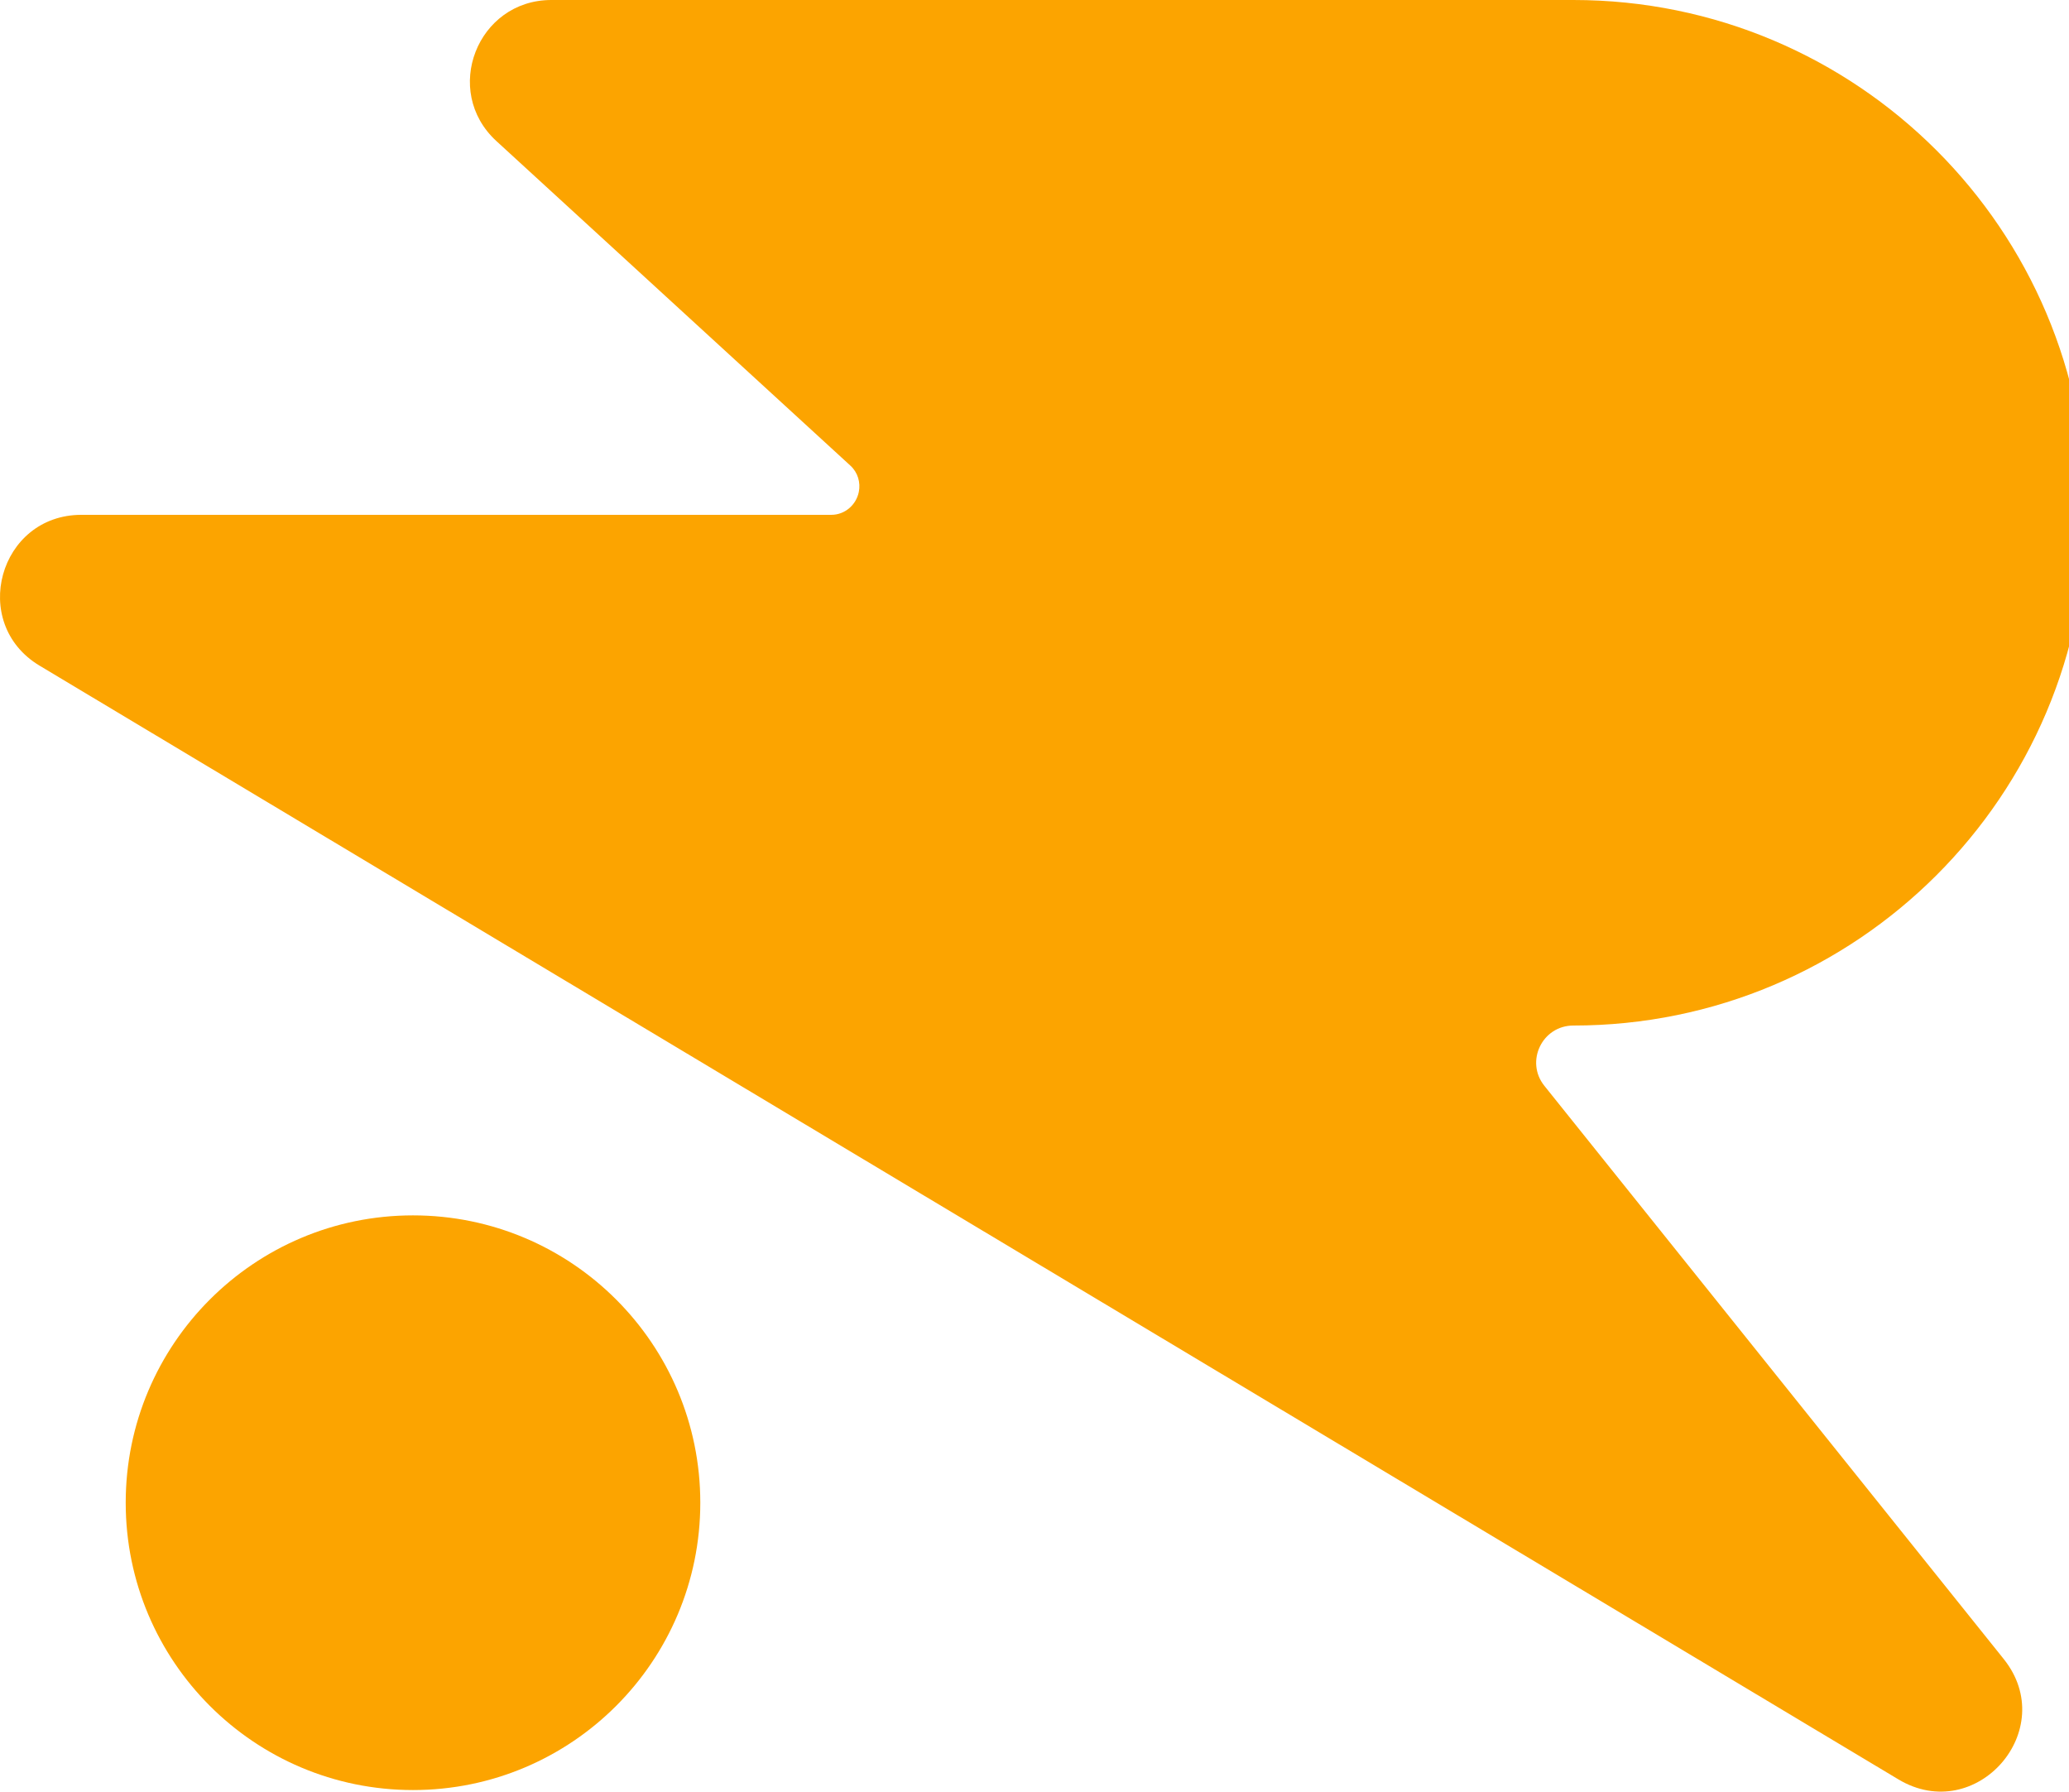
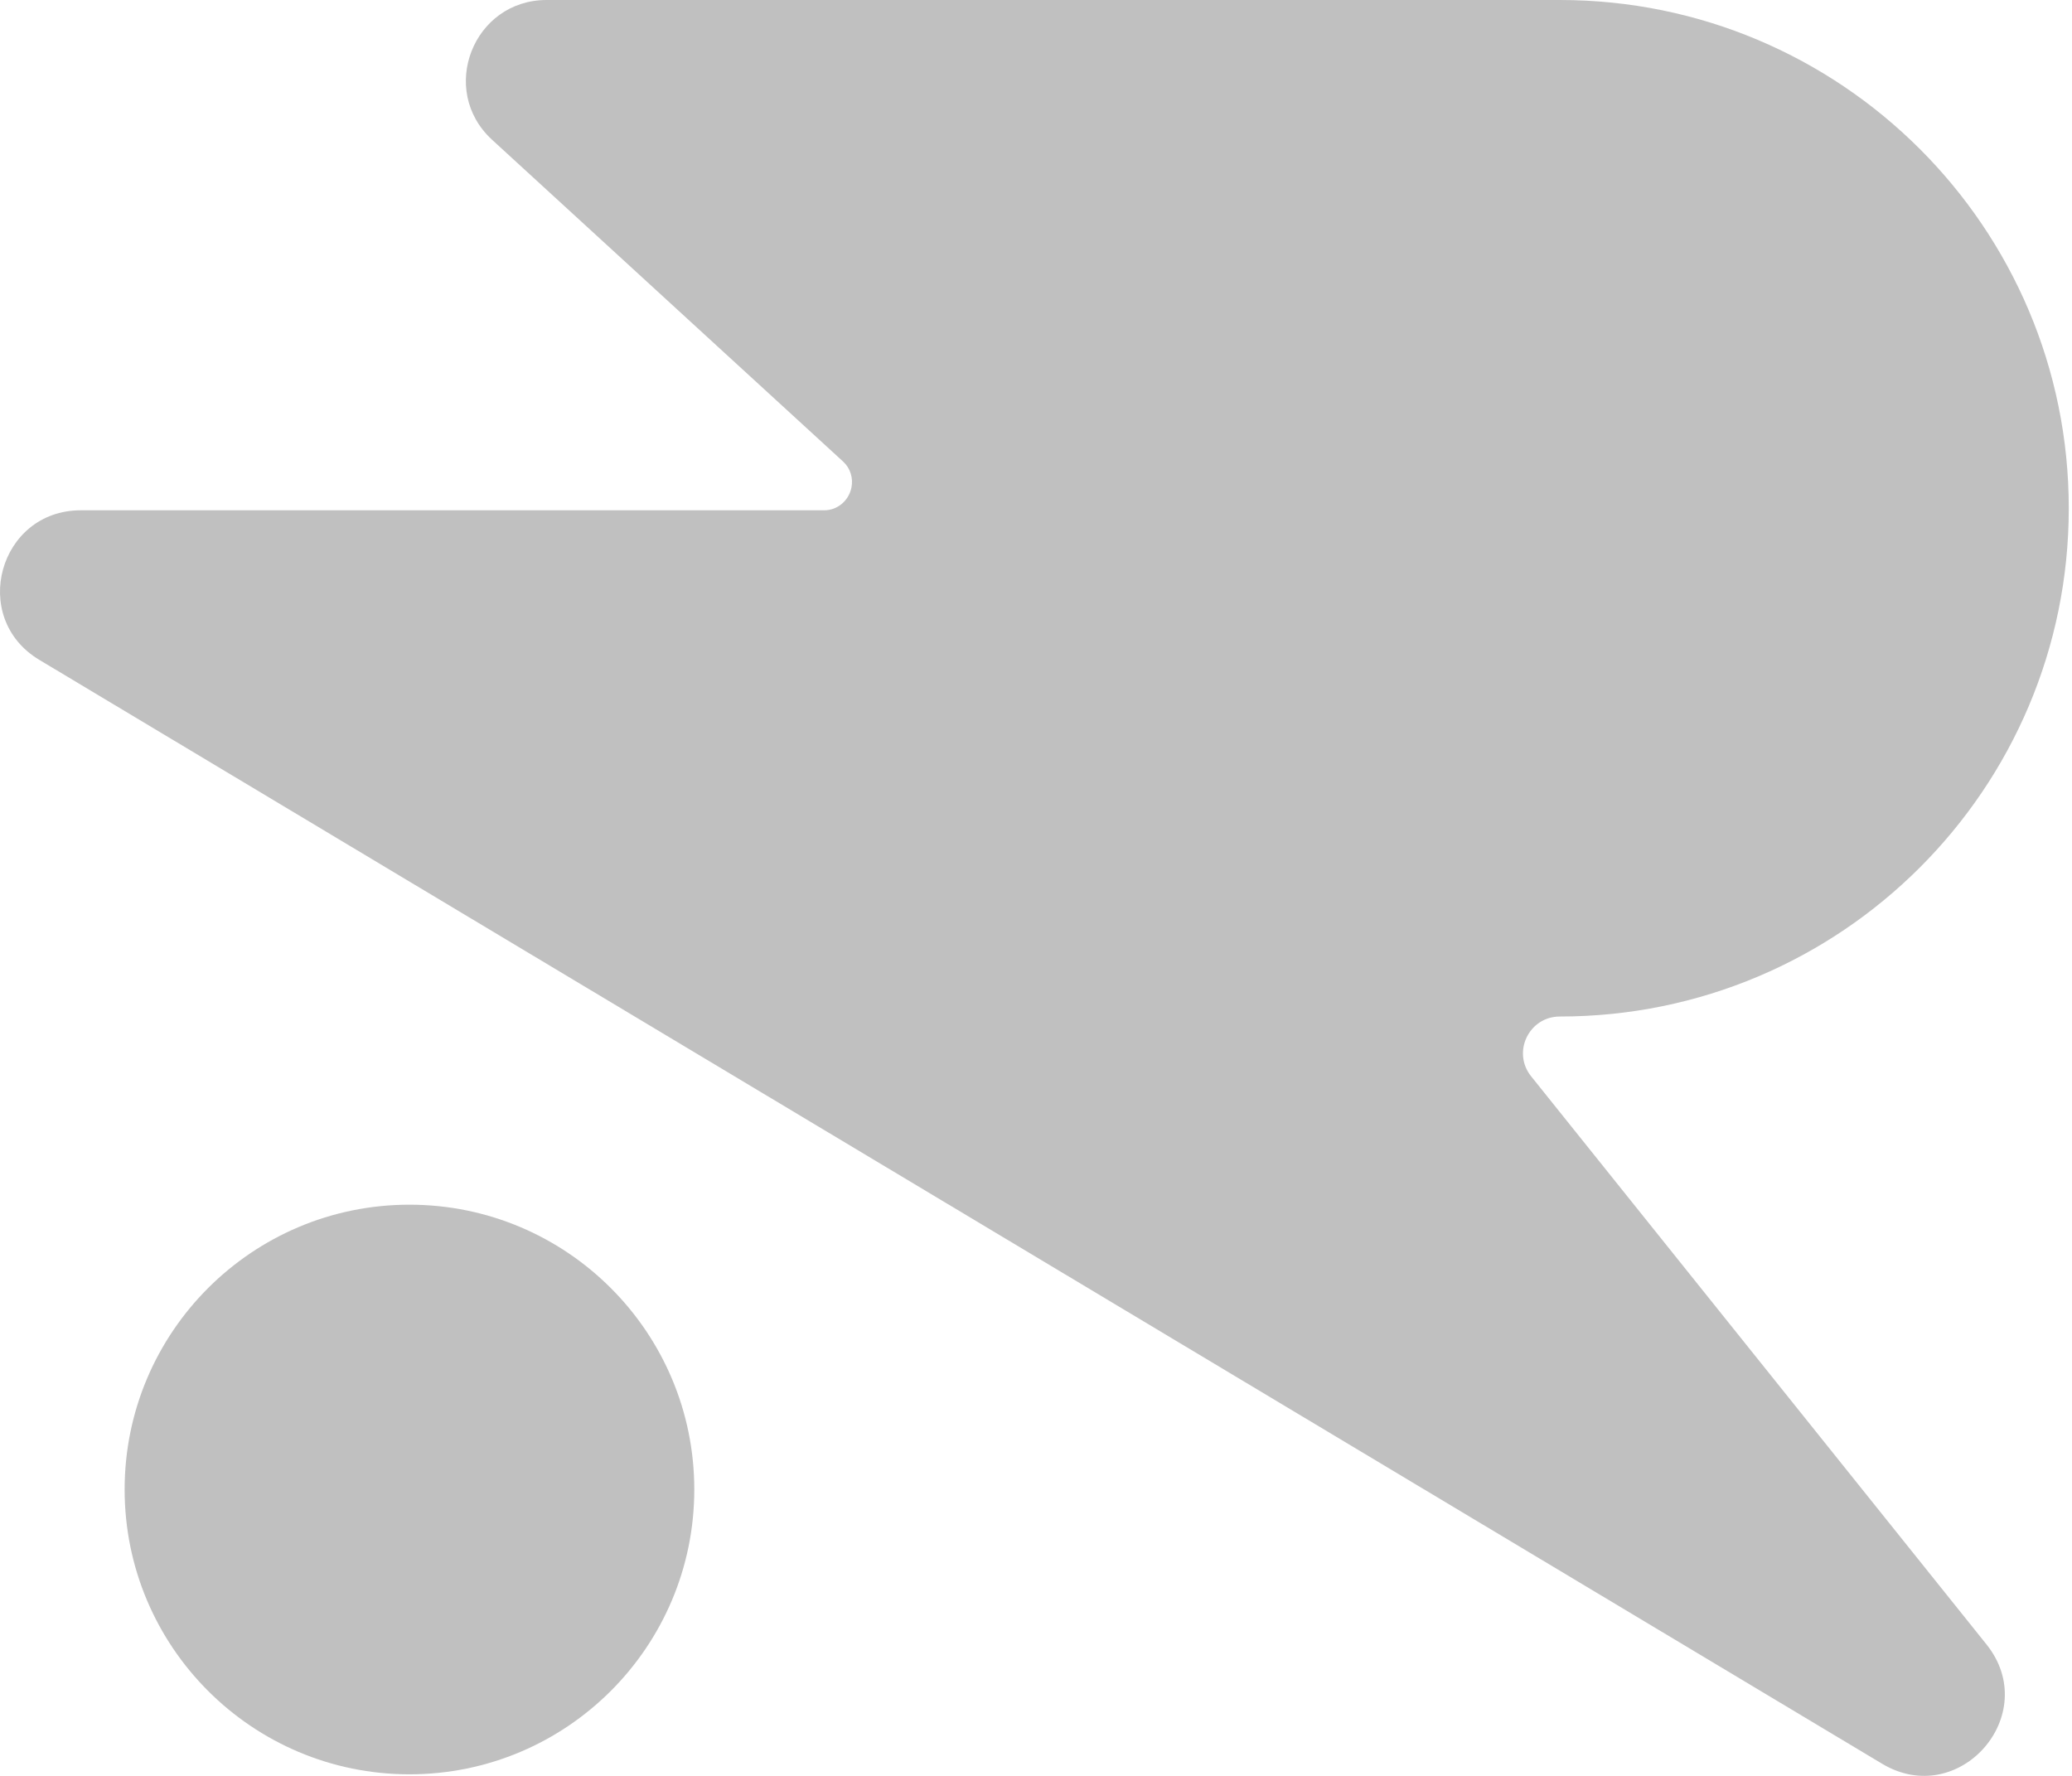
- <svg xmlns="http://www.w3.org/2000/svg" width="395" height="342" viewBox="0 0 395 342" fill="none">
-   <path fill="#FCA400" fill-rule="evenodd" clip-rule="evenodd" d="M362.427 339.66C377.272 348.554 393.348 330.175 382.531 316.678L294.839 207.266C291.124 202.631 294.429 195.762 300.373 195.762C354.5 195.762 398.378 151.939 398.378 97.881C398.378 43.823 354.5 0 300.373 0H279.906C278.73 0 277.875 0 276.75 2.36212e-05L276.262 9.58752e-06L276.416 9.59615e-06L105.264 0C91.111 0 84.341 17.367 94.766 26.924L162.36 88.89C163.754 90.168 164.34 92.089 163.952 93.939C163.43 96.429 161.264 98.274 158.717 98.274H15.55C-0.195 98.274 -5.937 118.983 7.565 127.072L362.427 339.66Z" />
-   <path fill="#FCA400" d="M133.697 286.848C133.697 317.14 109.14 341.697 78.848 341.697C48.556 341.697 24 317.14 24 286.848C24 256.556 48.556 232 78.848 232C109.14 232 133.697 256.556 133.697 286.848Z" />
+ <svg xmlns="http://www.w3.org/2000/svg" viewBox="0 0 399 342" fill="silver">
+   <path fillRule="evenodd" clipRule="evenodd" d="M362.427 339.66C377.272 348.554 393.348 330.175 382.531 316.678L294.839 207.266C291.124 202.631 294.429 195.762 300.373 195.762C354.5 195.762 398.378 151.939 398.378 97.881C398.378 43.823 354.5 0 300.373 0H279.906C278.73 0 277.875 0 276.75 2.36212e-05L276.262 9.58752e-06L276.416 9.59615e-06L105.264 0C91.111 0 84.341 17.367 94.766 26.924L162.36 88.89C163.754 90.168 164.34 92.089 163.952 93.939C163.43 96.429 161.264 98.274 158.717 98.274H15.55C-0.195 98.274 -5.937 118.983 7.565 127.072L362.427 339.66Z" />
+   <path d="M133.697 286.848C133.697 317.14 109.14 341.697 78.848 341.697C48.556 341.697 24 317.14 24 286.848C24 256.556 48.556 232 78.848 232C109.14 232 133.697 256.556 133.697 286.848Z" />
</svg>
